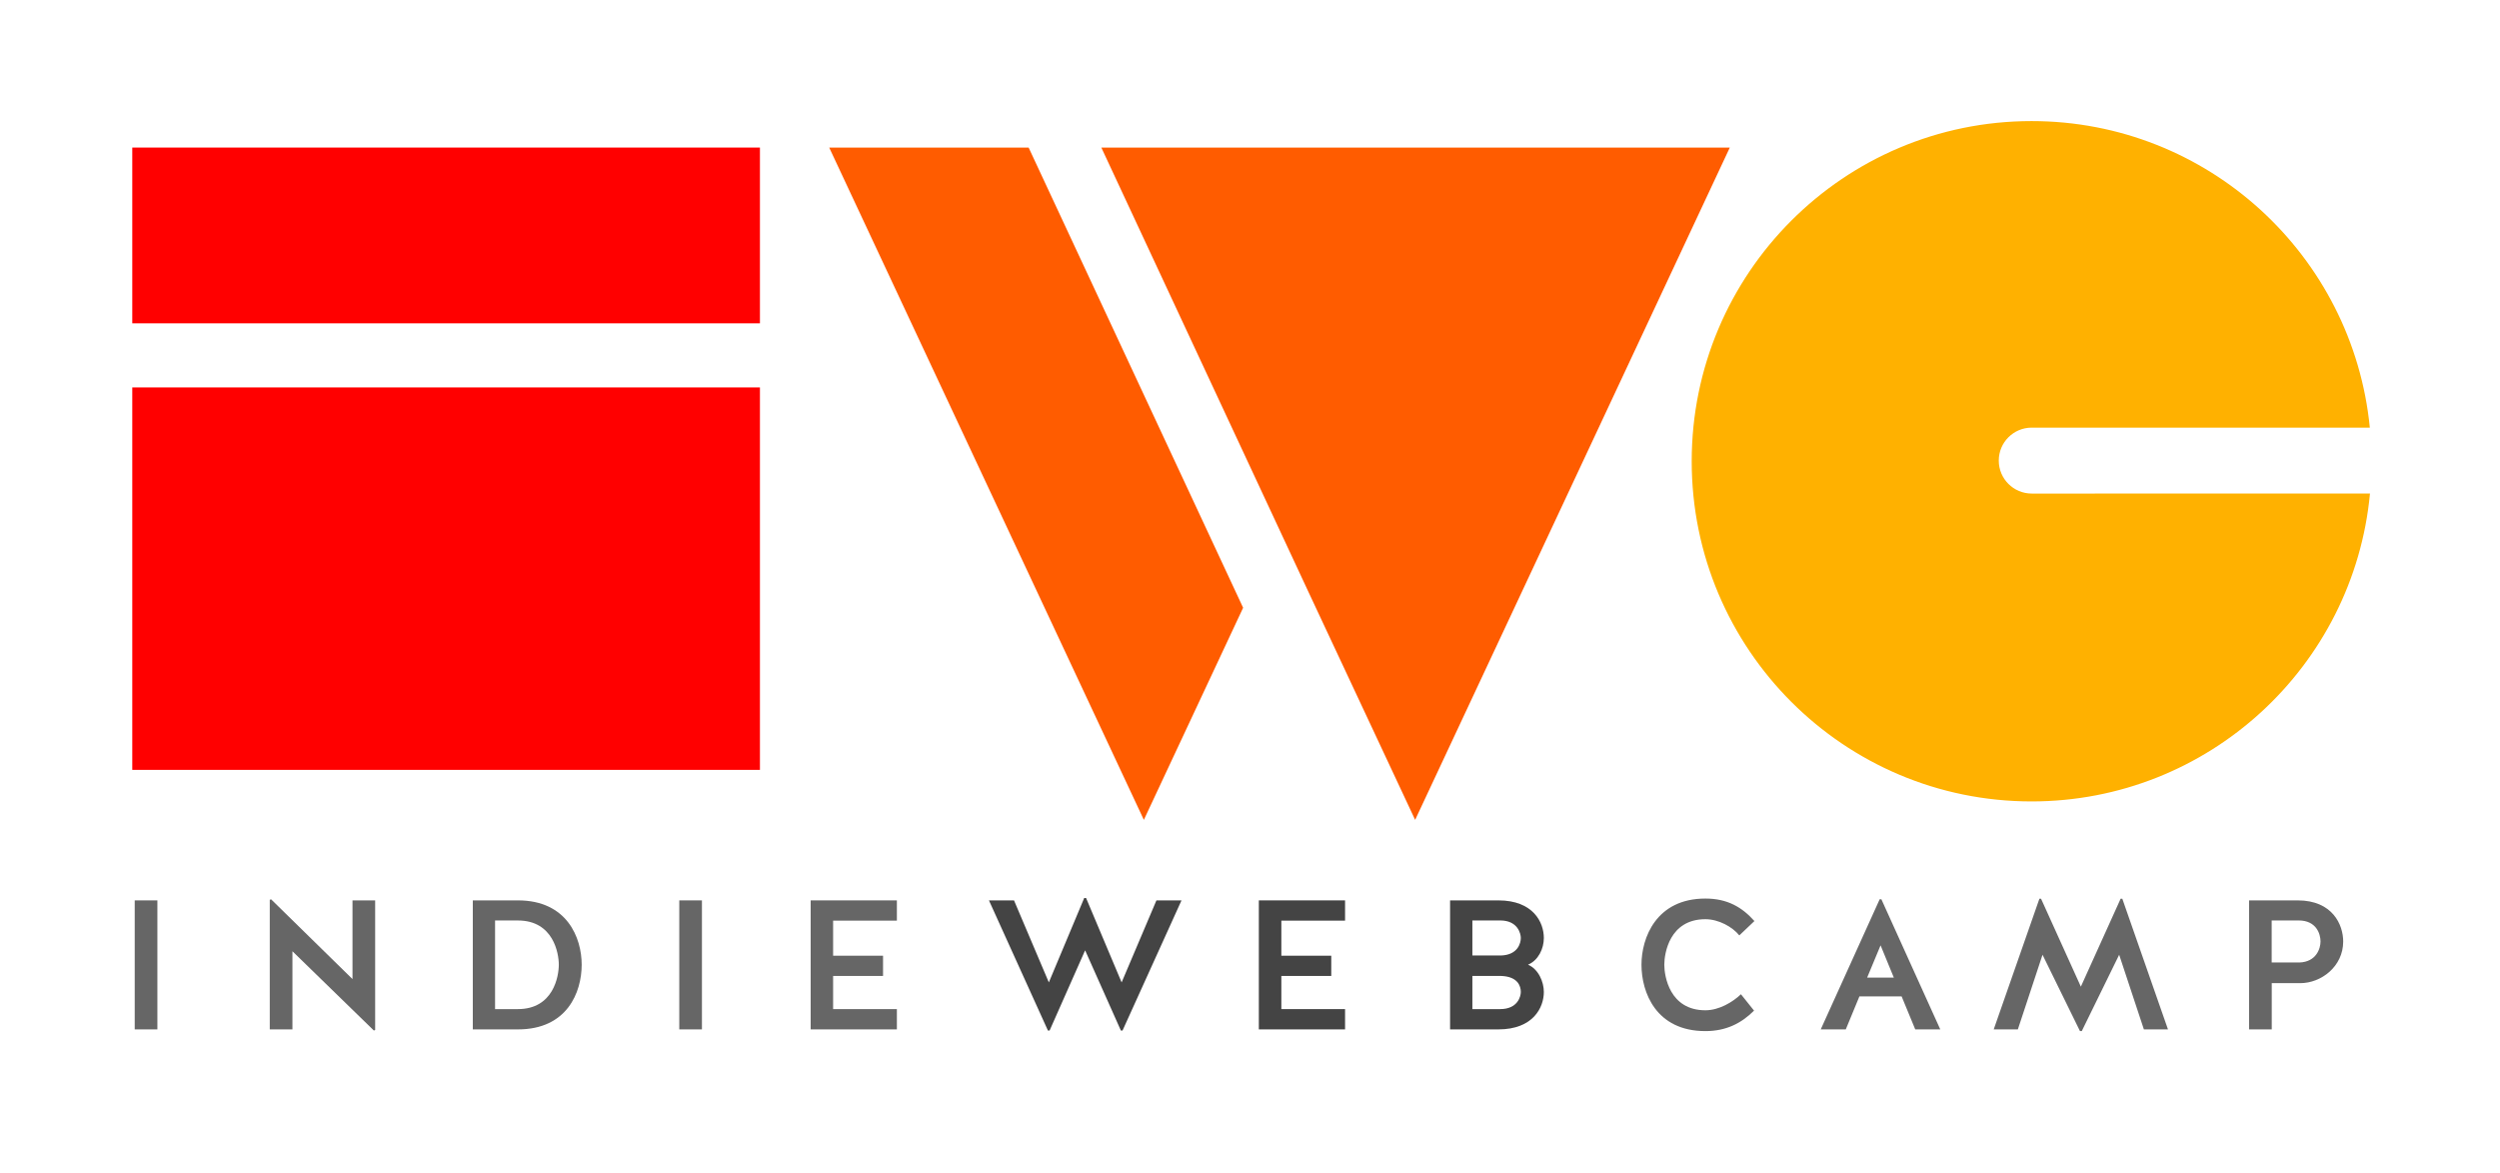
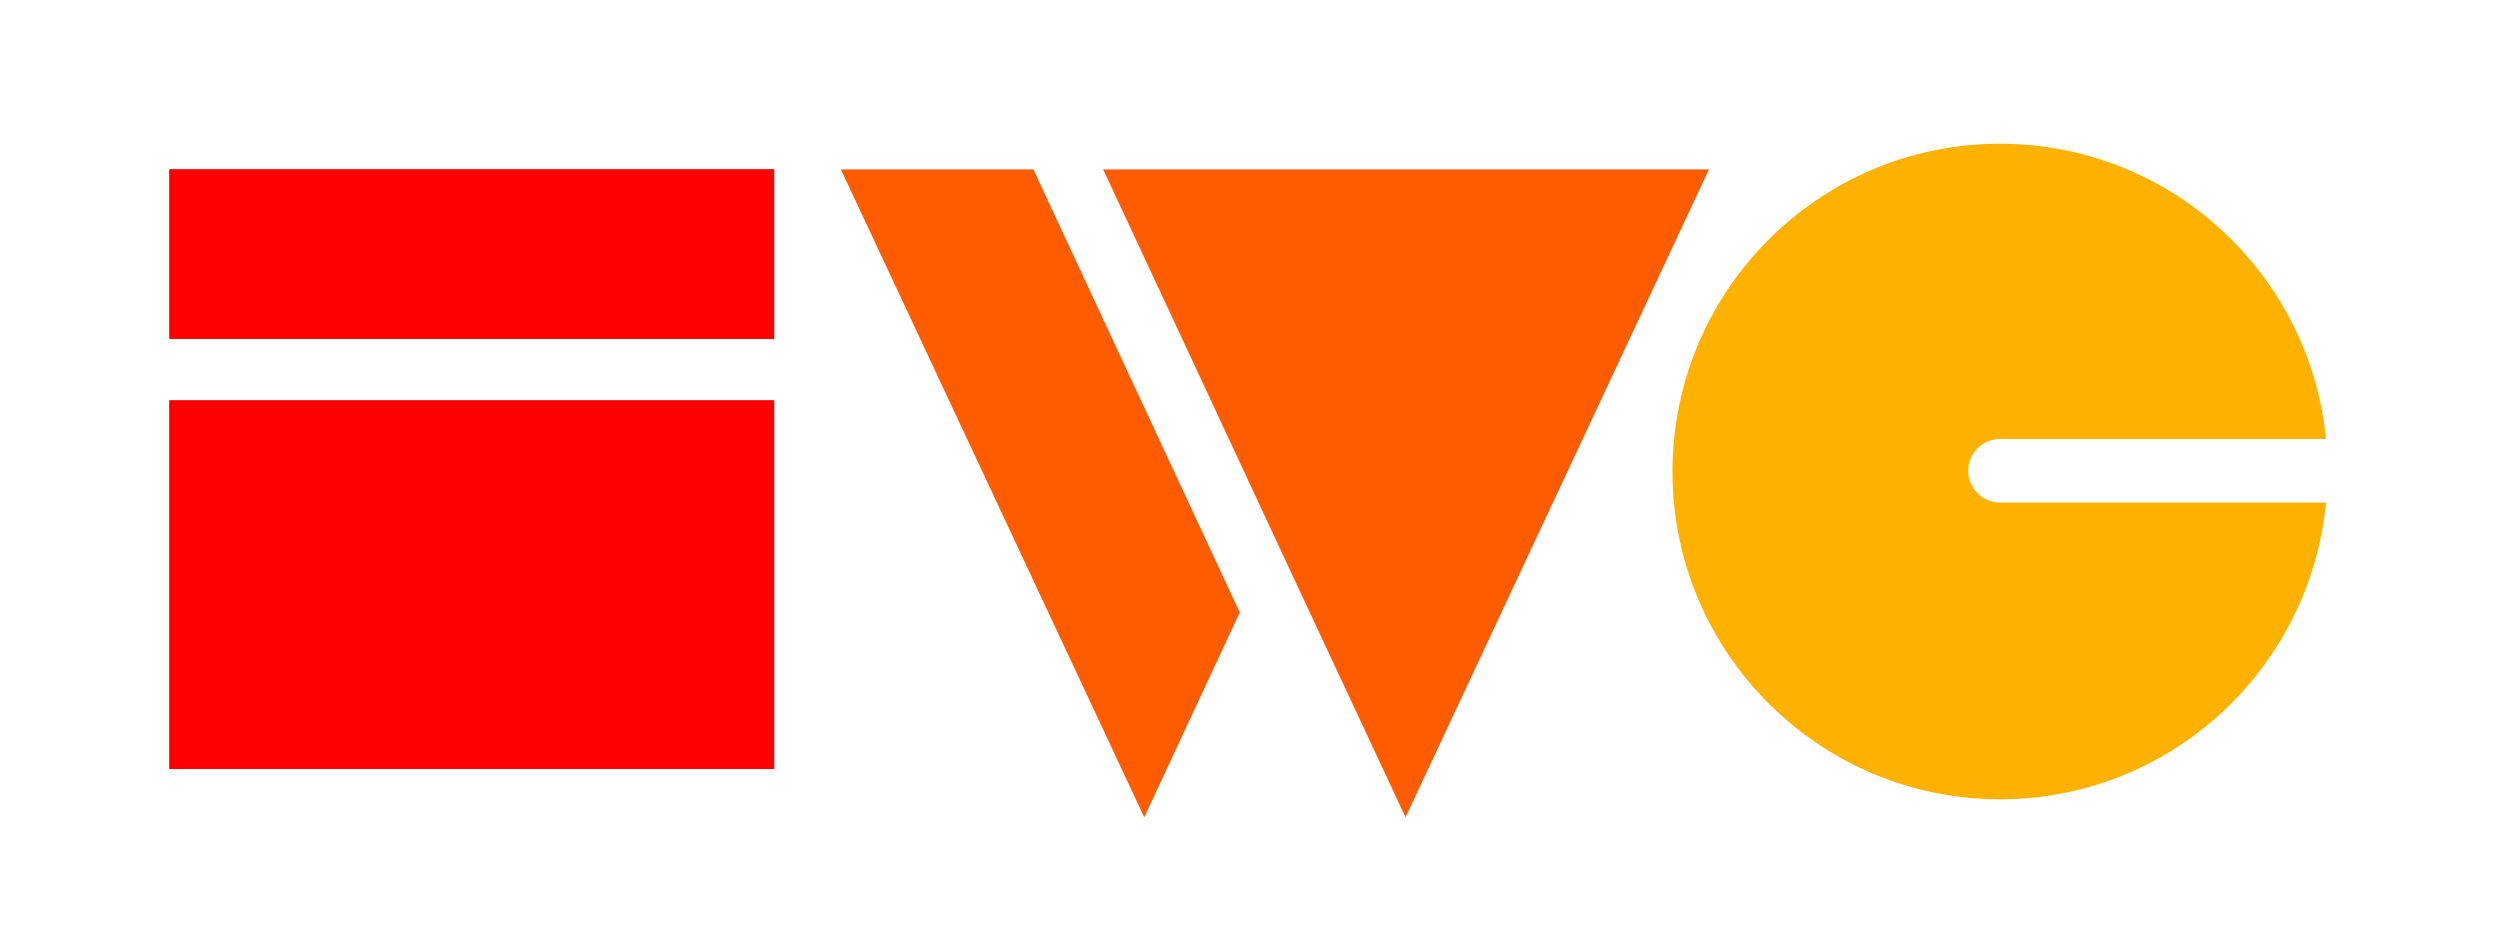
- <svg xmlns="http://www.w3.org/2000/svg" xmlns:xlink="http://www.w3.org/1999/xlink" version="1.1" id="Layer_1" x="0px" y="0px" width="145px" height="68px" viewBox="0 37.333 145 68" enable-background="new 0 37.333 145 68" xml:space="preserve">
-   <polygon fill="#FF5C00" points="48.113,45.892 66.37,84.885 72.13,72.583 59.684,45.892 " />
-   <polygon fill="#FF5C00" points="100.369,45.892 84.627,45.892 63.903,45.892 75.902,71.625 82.111,84.885 " />
-   <rect x="7.675" y="45.892" fill="#FF0000" width="36.419" height="10.194" />
-   <rect x="7.675" y="59.804" fill="#FF0000" width="36.419" height="22.182" />
+ <svg xmlns="http://www.w3.org/2000/svg" xmlns:xlink="http://www.w3.org/1999/xlink" version="1.1" id="Layer_1" x="0px" y="0px" viewBox="0 0 487 182.8" style="enable-background:new 0 0 487 182.8;" xml:space="preserve">
+   <style type="text/css">
+ 	.st0{fill:#FF5C00;}
+ 	.st1{clip-path:url(#SVGID_2_);fill:#FF0000;}
+ 	.st2{clip-path:url(#SVGID_4_);fill:#FF0000;}
+ 	.st3{fill:#FFB100;}
+ 	.st4{fill:none;}
+ </style>
  <g>
    <g>
-       <defs>
-         <rect id="SVGID_1_" x="-2.518" y="35.699" width="150.518" height="71.533" />
-       </defs>
-       <clipPath id="SVGID_2_">
-         <use xlink:href="#SVGID_1_" overflow="visible" />
-       </clipPath>
-       <path clip-path="url(#SVGID_2_)" fill="#FFB100" d="M137.514,65.959c-0.943,10.018-9.375,17.857-19.636,17.857    c-10.892,0-19.72-8.834-19.72-19.729c0-10.897,8.828-19.731,19.72-19.731c10.233,0,18.647,7.799,19.627,17.78h-19.618    c-1.056,0-1.912,0.855-1.912,1.912c0,1.055,0.856,1.912,1.912,1.912L137.514,65.959L137.514,65.959z" />
+       <g>
+         <polygon class="st0" points="163.8,33 222.9,159.2 241.5,119.3 201.3,33    " />
+         <polygon class="st0" points="332.9,33 282,33 214.9,33 253.7,116.2 273.8,159.2    " />
+       </g>
+       <g>
+         <g>
+           <defs>
+             <rect id="SVGID_1_" x="33" y="33" width="117.8" height="33" />
+           </defs>
+           <use xlink:href="#SVGID_1_" style="overflow:visible;fill:#FF0000;" />
+           <clipPath id="SVGID_2_">
+             <use xlink:href="#SVGID_1_" style="overflow:visible;" />
+           </clipPath>
+           <rect x="31.4" y="31.4" class="st1" width="120.9" height="36.1" />
+         </g>
+         <g>
+           <defs>
+             <rect id="SVGID_3_" x="33" y="78" width="117.8" height="71.8" />
+           </defs>
+           <use xlink:href="#SVGID_3_" style="overflow:visible;fill:#FF0000;" />
+           <clipPath id="SVGID_4_">
+             <use xlink:href="#SVGID_3_" style="overflow:visible;" />
+           </clipPath>
+           <rect x="31.4" y="76.5" class="st2" width="120.9" height="74.9" />
+         </g>
+       </g>
+       <path class="st3" d="M453.1,97.9c-3.1,32.4-30.3,57.8-63.5,57.8c-35.2,0-63.8-28.6-63.8-63.8S354.3,28,389.6,28    c33.1,0,60.3,25.2,63.5,57.5h-63.5c-3.4,0-6.2,2.8-6.2,6.2c0,3.4,2.8,6.2,6.2,6.2H453.1z" />
    </g>
-     <g>
-       <defs>
-         <rect id="SVGID_3_" x="-2.518" y="35.699" width="150.518" height="71.533" />
-       </defs>
-       <clipPath id="SVGID_4_">
-         <use xlink:href="#SVGID_3_" overflow="visible" />
-       </clipPath>
-       <rect x="7.817" y="89.555" clip-path="url(#SVGID_4_)" fill="#666666" width="1.315" height="7.483" />
-     </g>
-     <g>
-       <defs>
-         <rect id="SVGID_5_" x="-2.518" y="35.699" width="150.518" height="71.533" />
-       </defs>
-       <clipPath id="SVGID_6_">
-         <use xlink:href="#SVGID_5_" overflow="visible" />
-       </clipPath>
-       <polygon clip-path="url(#SVGID_6_)" fill="#666666" points="15.728,89.491 20.453,94.12 20.453,89.555 21.768,89.555     21.768,97.07 21.693,97.104 16.968,92.506 16.968,97.038 15.653,97.038 15.653,89.523   " />
-     </g>
-     <g>
-       <defs>
-         <rect id="SVGID_7_" x="-2.518" y="35.699" width="150.518" height="71.533" />
-       </defs>
-       <clipPath id="SVGID_8_">
-         <use xlink:href="#SVGID_7_" overflow="visible" />
-       </clipPath>
-       <path clip-path="url(#SVGID_8_)" fill="#666666" d="M27.433,97.038v-7.483h2.619c2.854,0,3.699,2.172,3.699,3.73    c0,1.604-0.845,3.753-3.699,3.753H27.433z M30.051,95.861c2.063,0,2.373-1.913,2.373-2.576c0-0.651-0.31-2.564-2.373-2.564h-1.326    v5.143h1.326V95.861z" />
-     </g>
-     <g>
-       <defs>
-         <rect id="SVGID_9_" x="-2.518" y="35.699" width="150.518" height="71.533" />
-       </defs>
-       <clipPath id="SVGID_10_">
-         <use xlink:href="#SVGID_9_" overflow="visible" />
-       </clipPath>
-       <rect x="39.414" y="89.555" clip-path="url(#SVGID_10_)" fill="#666666" width="1.315" height="7.483" />
-     </g>
-     <g>
-       <defs>
-         <rect id="SVGID_11_" x="-2.518" y="35.699" width="150.518" height="71.533" />
-       </defs>
-       <clipPath id="SVGID_12_">
-         <use xlink:href="#SVGID_11_" overflow="visible" />
-       </clipPath>
-       <polygon clip-path="url(#SVGID_12_)" fill="#666666" points="48.34,93.938 48.34,95.861 52.04,95.861 52.04,97.038 47.037,97.038     47.037,89.555 52.04,89.555 52.04,90.73 48.34,90.73 48.34,92.764 51.237,92.764 51.237,93.938   " />
-     </g>
-     <g>
-       <defs>
-         <rect id="SVGID_13_" x="-2.518" y="35.699" width="150.518" height="71.533" />
-       </defs>
-       <clipPath id="SVGID_14_">
-         <use xlink:href="#SVGID_13_" overflow="visible" />
-       </clipPath>
-       <polygon clip-path="url(#SVGID_14_)" fill="#444444" points="62.962,92.452 60.901,97.104 60.804,97.104 57.382,89.555     58.836,89.555 60.857,94.312 62.91,89.416 63.017,89.416 65.08,94.312 67.1,89.555 68.555,89.555 65.133,97.104 65.037,97.104       " />
-     </g>
-     <g>
-       <defs>
-         <rect id="SVGID_15_" x="-2.518" y="35.699" width="150.518" height="71.533" />
-       </defs>
-       <clipPath id="SVGID_16_">
-         <use xlink:href="#SVGID_15_" overflow="visible" />
-       </clipPath>
-       <polygon clip-path="url(#SVGID_16_)" fill="#444444" points="74.348,93.938 74.348,95.861 78.045,95.861 78.045,97.038     73.042,97.038 73.042,89.555 78.045,89.555 78.045,90.73 74.348,90.73 74.348,92.764 77.244,92.764 77.244,93.938   " />
-     </g>
-     <g>
-       <defs>
-         <rect id="SVGID_17_" x="-2.518" y="35.699" width="150.518" height="71.533" />
-       </defs>
-       <clipPath id="SVGID_18_">
-         <use xlink:href="#SVGID_17_" overflow="visible" />
-       </clipPath>
-       <path clip-path="url(#SVGID_18_)" fill="#444444" d="M88.66,93.285c0.607,0.257,0.919,0.995,0.919,1.583    c0,0.897-0.62,2.17-2.64,2.17h-2.801v-7.483h2.801c2.02,0,2.64,1.272,2.64,2.182C89.579,92.345,89.268,93.029,88.66,93.285     M87.088,92.752c0.982-0.032,1.155-0.716,1.155-1.018c0-0.244-0.173-1.015-1.197-1.015h-1.614v2.031L87.088,92.752L87.088,92.752z     M87.046,95.861c1.024,0,1.197-0.747,1.197-0.993c0-0.343-0.173-0.898-1.155-0.931h-1.656v1.924H87.046z" />
-     </g>
-     <g>
-       <defs>
-         <rect id="SVGID_19_" x="-2.518" y="35.699" width="150.518" height="71.533" />
-       </defs>
-       <clipPath id="SVGID_20_">
-         <use xlink:href="#SVGID_19_" overflow="visible" />
-       </clipPath>
-       <path clip-path="url(#SVGID_20_)" fill="#666666" d="M100.921,91.586c-0.396-0.492-1.198-0.939-1.968-0.939    c-2.085,0-2.385,1.987-2.385,2.64c0,0.653,0.3,2.642,2.385,2.642c0.79,0,1.581-0.471,2.062-0.93l0.76,0.95    c-0.729,0.729-1.615,1.188-2.822,1.188c-2.866,0-3.709-2.245-3.709-3.85c0-1.56,0.854-3.838,3.709-3.838    c1.293,0,2.138,0.515,2.844,1.305L100.921,91.586z" />
-     </g>
-     <g>
-       <defs>
-         <rect id="SVGID_21_" x="-2.518" y="35.699" width="150.518" height="71.533" />
-       </defs>
-       <clipPath id="SVGID_22_">
-         <use xlink:href="#SVGID_21_" overflow="visible" />
-       </clipPath>
-       <path clip-path="url(#SVGID_22_)" fill="#666666" d="M112.581,97.038h-1.452l-0.791-1.914h-2.449l-0.791,1.914h-1.453l3.42-7.547    h0.099L112.581,97.038z M108.337,94.035h1.55l-0.77-1.872L108.337,94.035z" />
-     </g>
-     <g>
-       <defs>
-         <rect id="SVGID_23_" x="-2.518" y="35.699" width="150.518" height="71.533" />
-       </defs>
-       <clipPath id="SVGID_24_">
-         <use xlink:href="#SVGID_23_" overflow="visible" />
-       </clipPath>
-       <polygon clip-path="url(#SVGID_24_)" fill="#666666" points="120.686,97.135 118.514,92.709 117.082,97.038 115.682,97.038     118.333,89.459 118.428,89.459 120.738,94.559 123.046,89.459 123.143,89.459 125.793,97.038 124.395,97.038 122.961,92.709     120.792,97.135   " />
-     </g>
-     <g>
-       <defs>
-         <rect id="SVGID_25_" x="-2.518" y="35.699" width="150.518" height="71.533" />
-       </defs>
-       <clipPath id="SVGID_26_">
-         <use xlink:href="#SVGID_25_" overflow="visible" />
-       </clipPath>
-       <path clip-path="url(#SVGID_26_)" fill="#666666" d="M131.811,97.038h-1.313v-7.483h2.821c2.021,0,2.641,1.411,2.641,2.385    c0,1.453-1.281,2.416-2.49,2.416h-1.656v2.683H131.811z M133.414,93.158c0.995-0.033,1.23-0.823,1.23-1.219    c0-0.418-0.226-1.22-1.272-1.22h-1.562v2.438H133.414z" />
-     </g>
+     <rect class="st4" width="487" height="182.8" />
  </g>
</svg>
